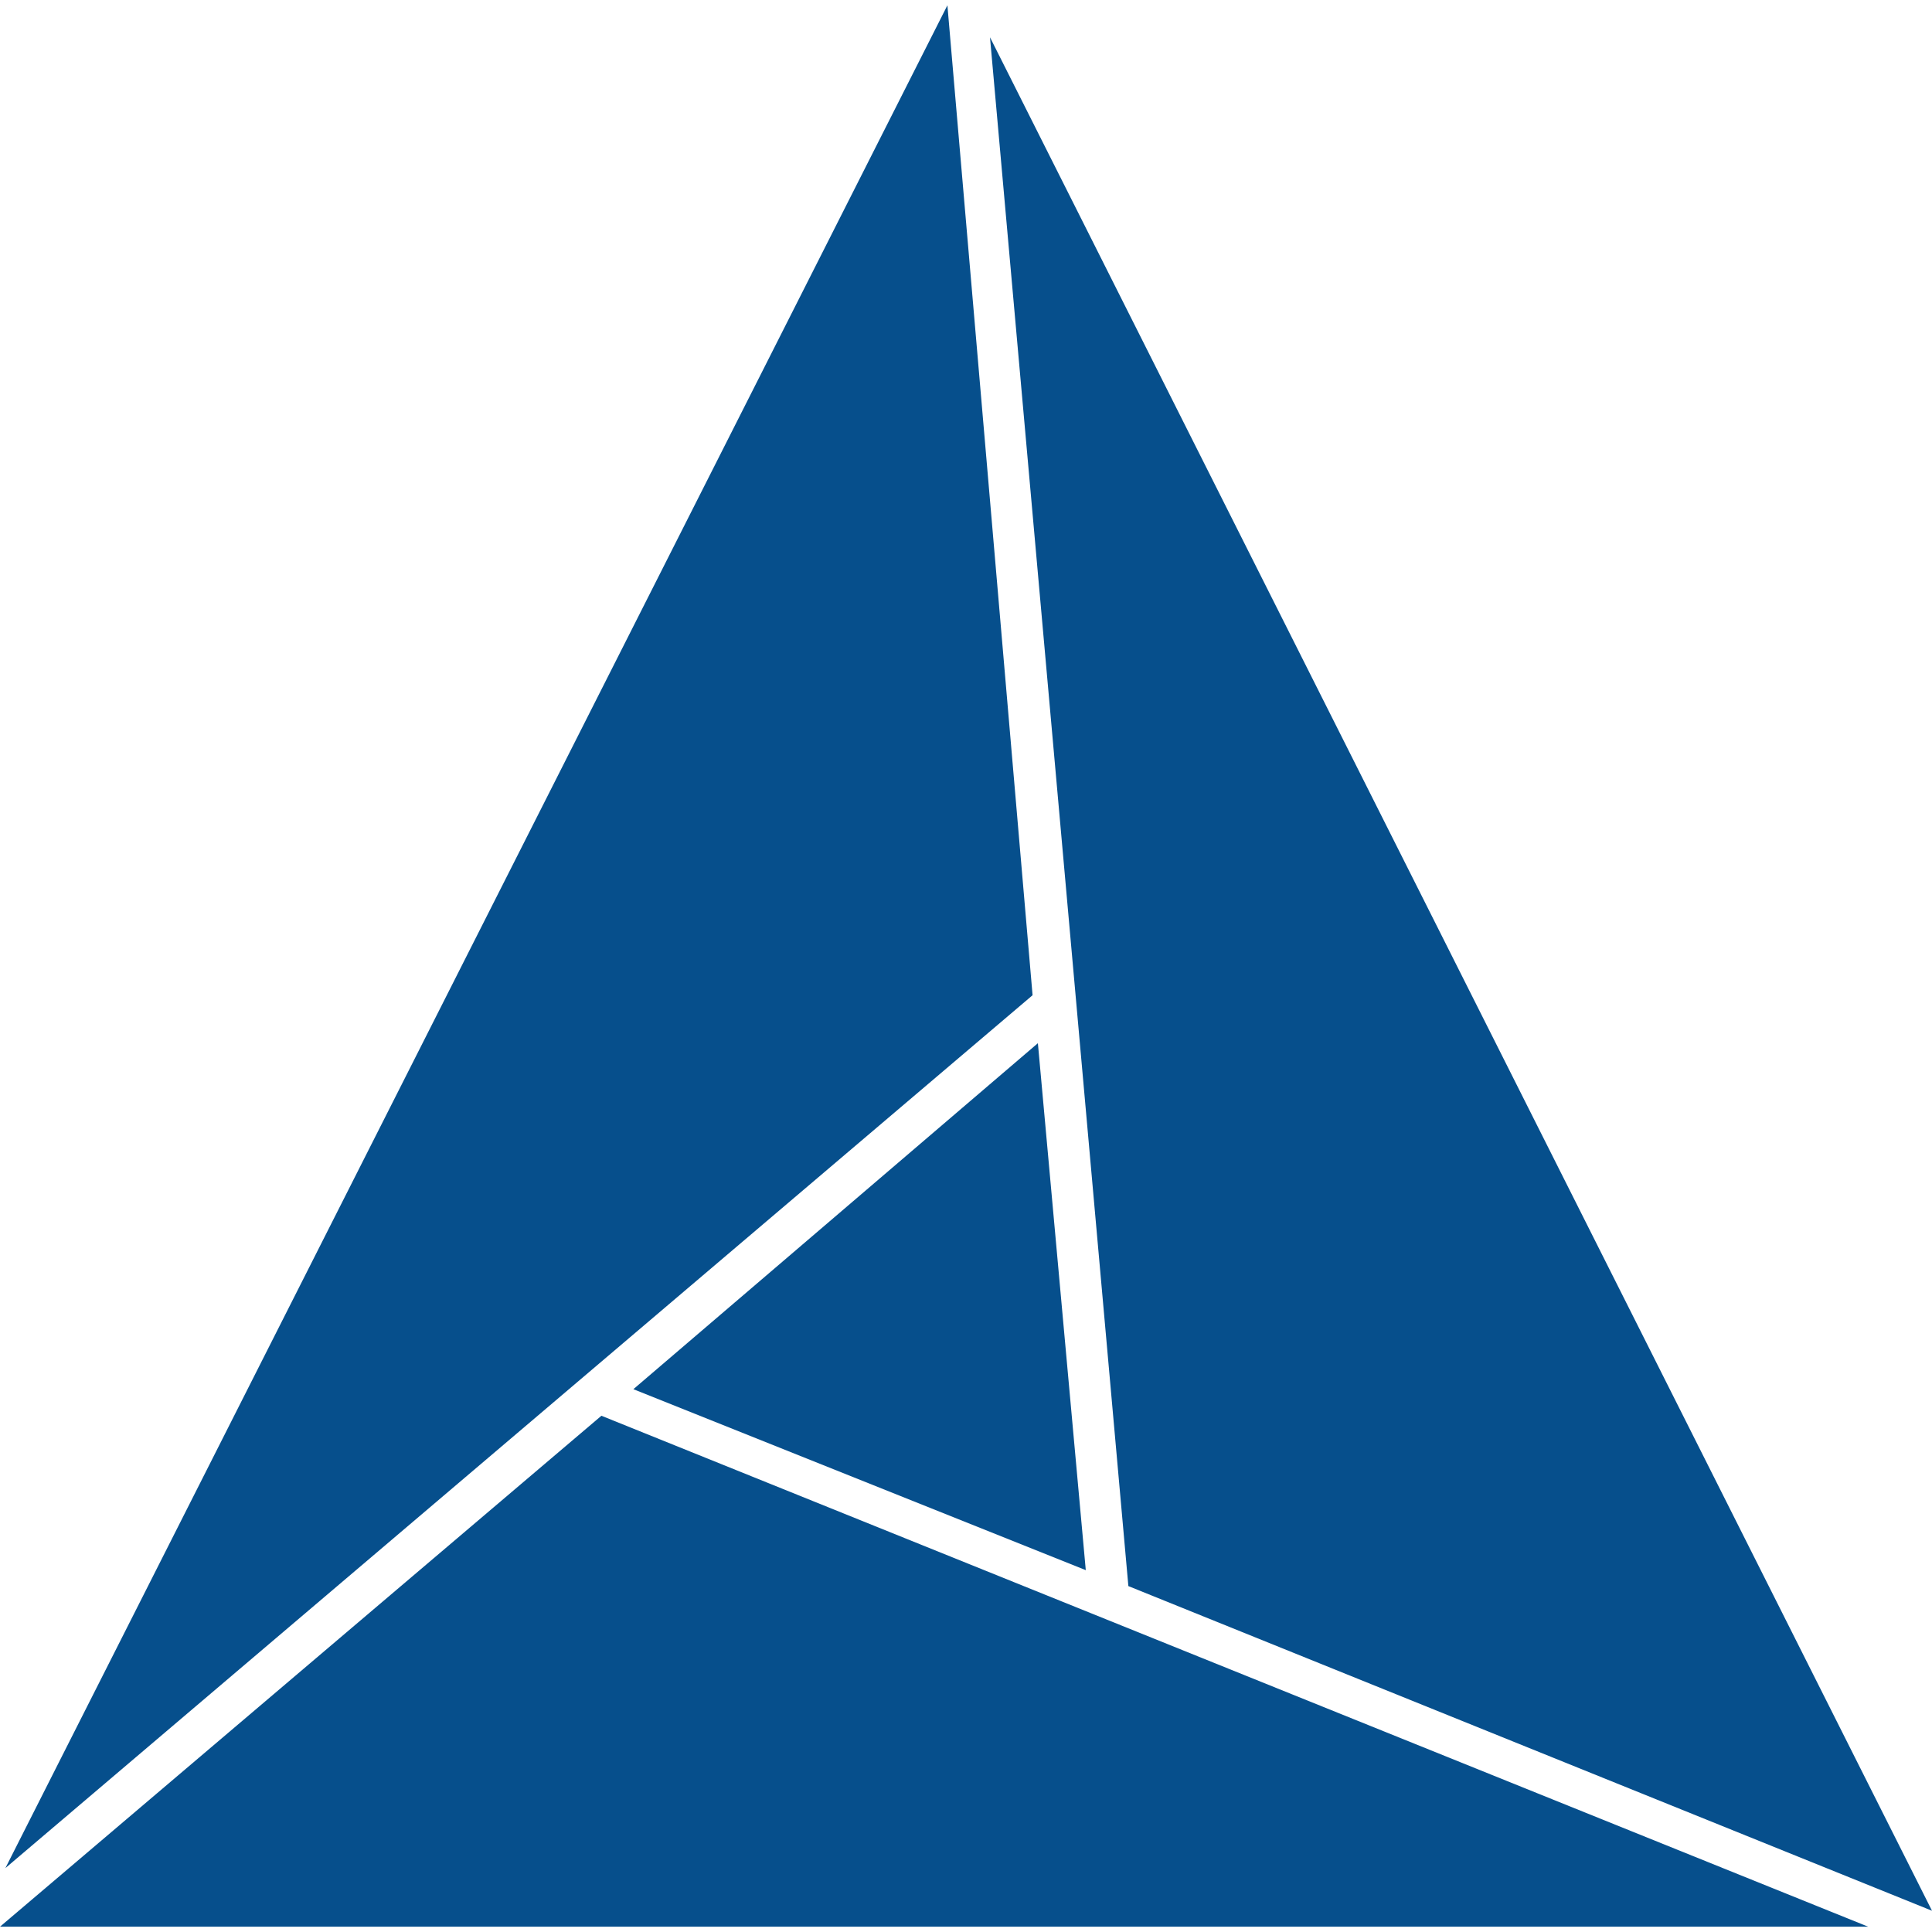
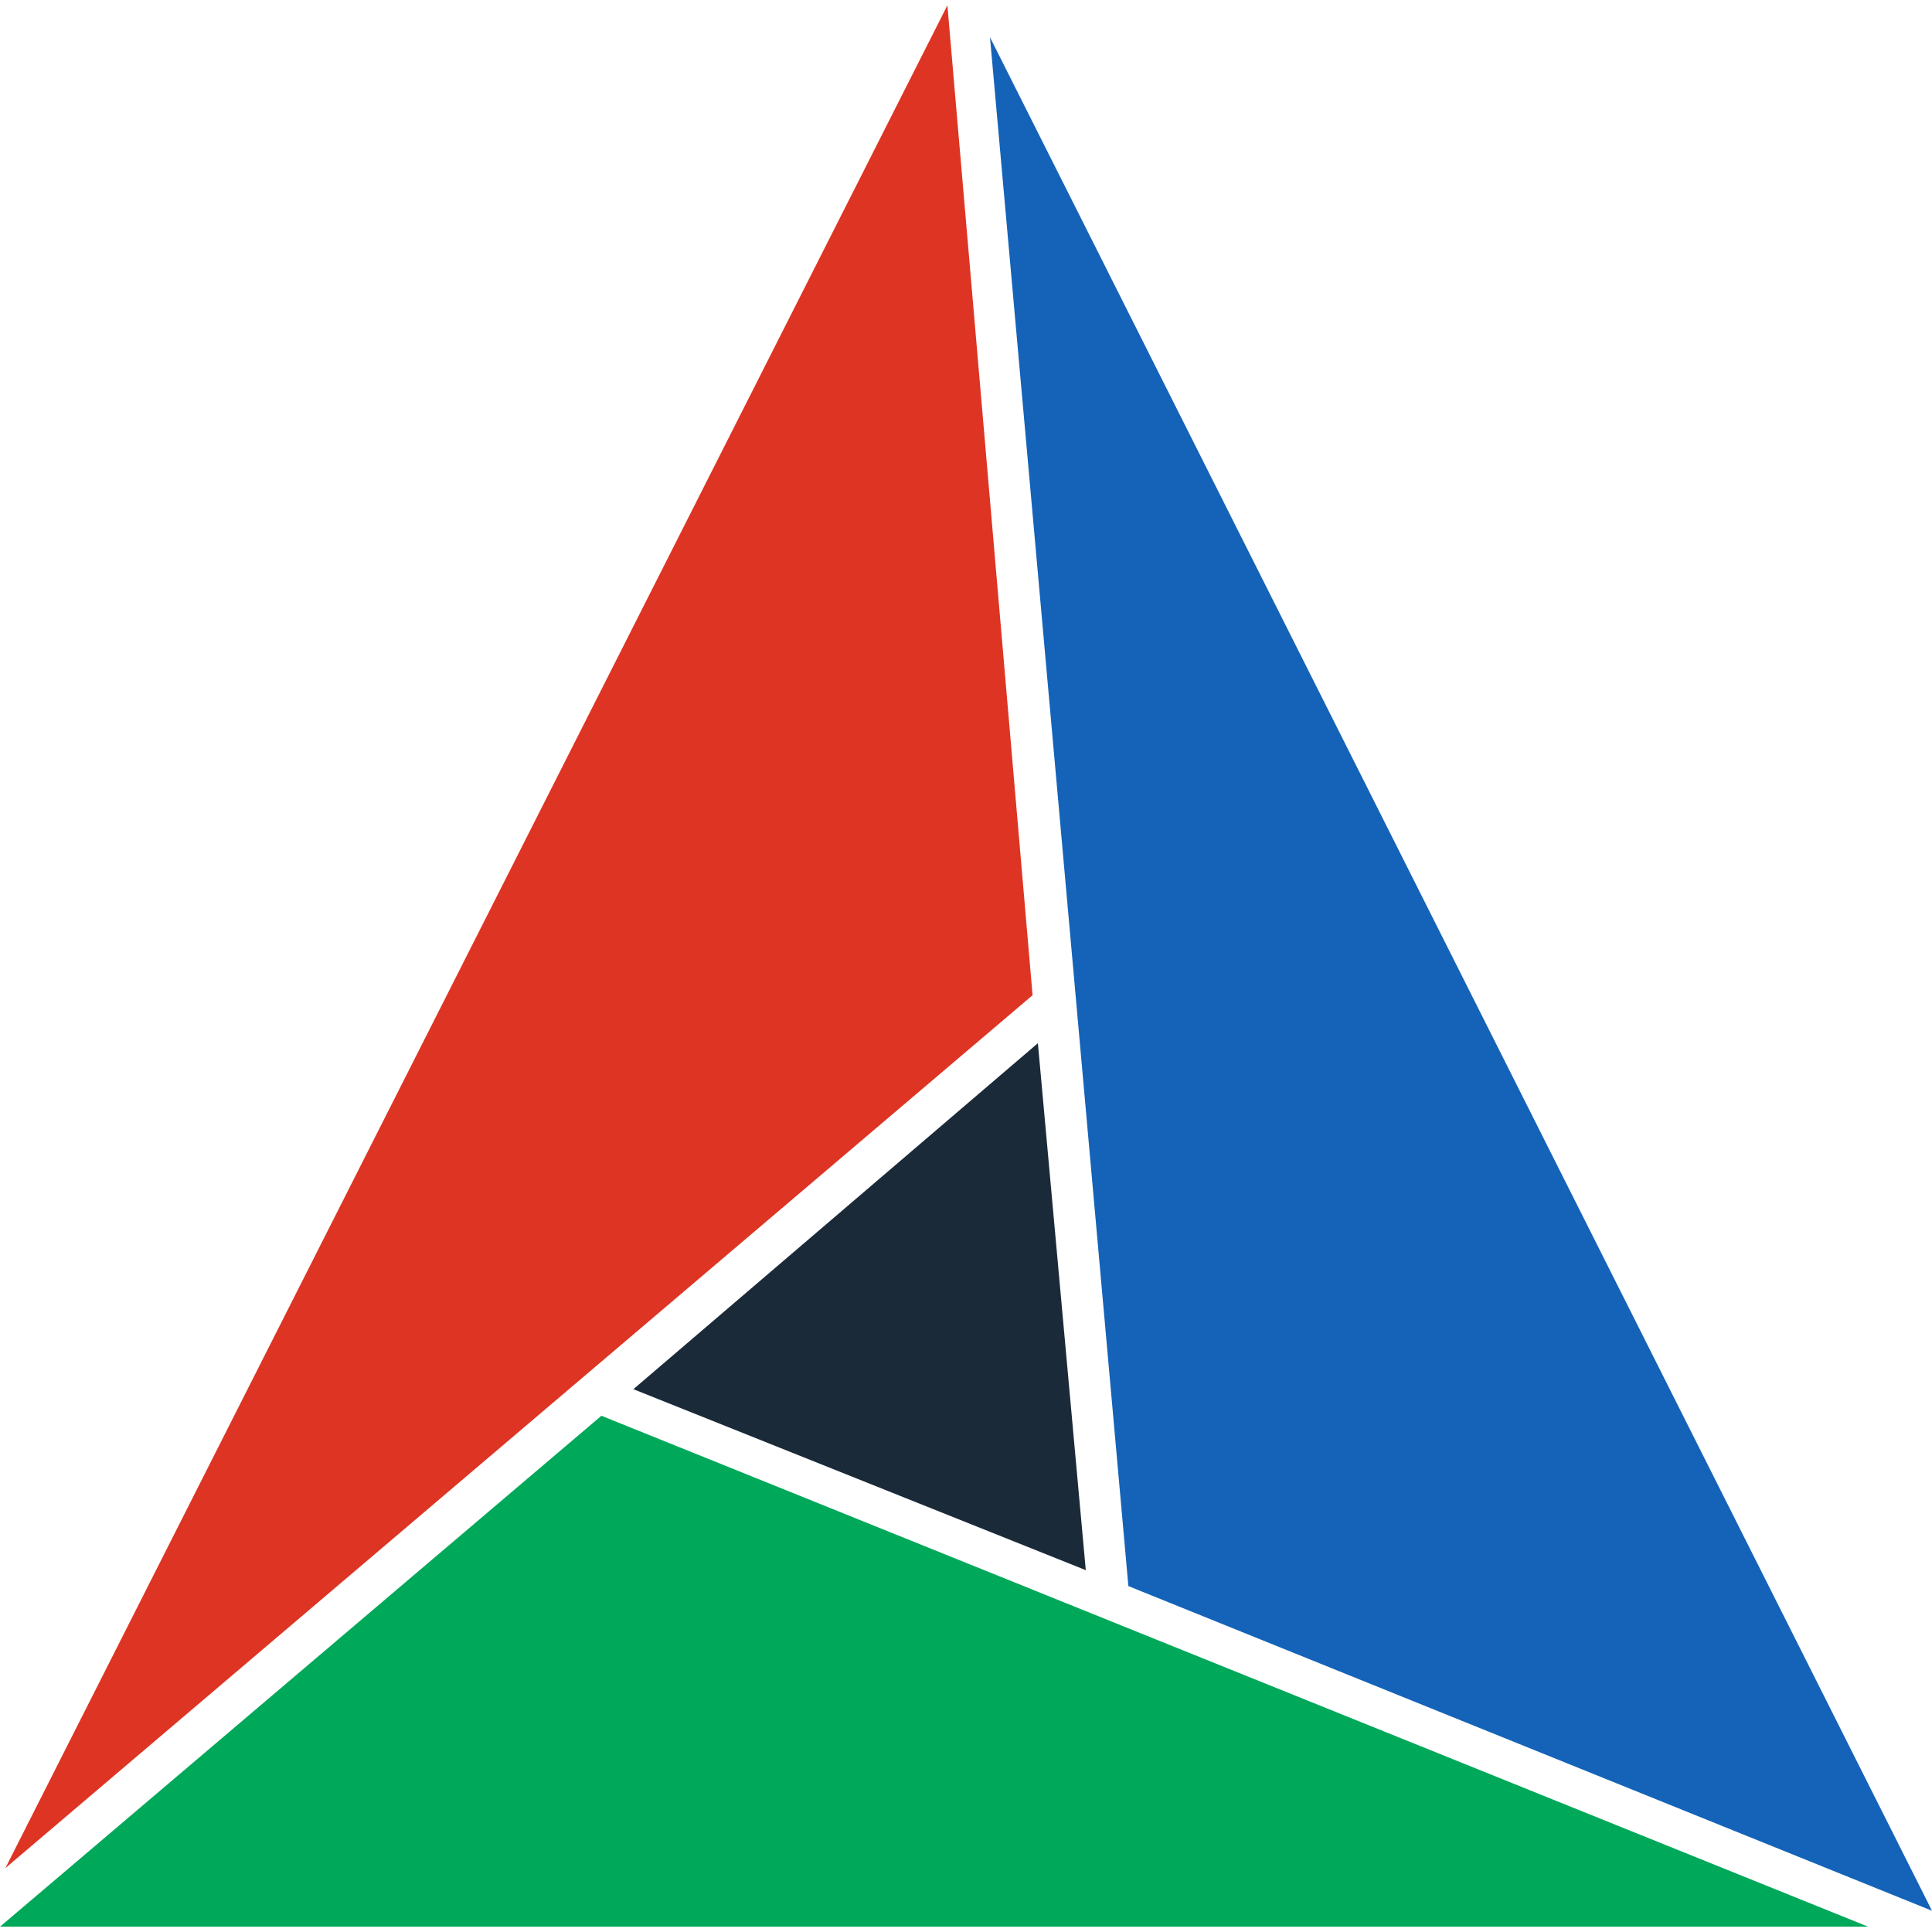
- <svg xmlns="http://www.w3.org/2000/svg" fill="#064F8C" role="img" viewBox="0 0 24 24">
-   <path d="M11.769.066L.067 23.206l12.76-10.843zM23.207 23.934L7.471 17.587 0 23.934zM24 23.736L12.298.463l1.719 19.24zM12.893 12.959l-5.025 4.298 5.62 2.248z" />
+ <svg xmlns="http://www.w3.org/2000/svg" viewBox="0 0 24 24" width="100%" height="100%">
+   <path fill="#DE3423" d="M11.769.066L.067 23.206l12.76-10.843z" />
+   <path fill="#1463B8" d="M24 23.736L12.298.463l1.719 19.24z" />
+   <path fill="#00A859" d="M23.207 23.934L7.471 17.587 0 23.934z" />
+   <path fill="#1B2A38" d="M12.893 12.959l-5.025 4.298 5.62 2.248z" />
</svg>
